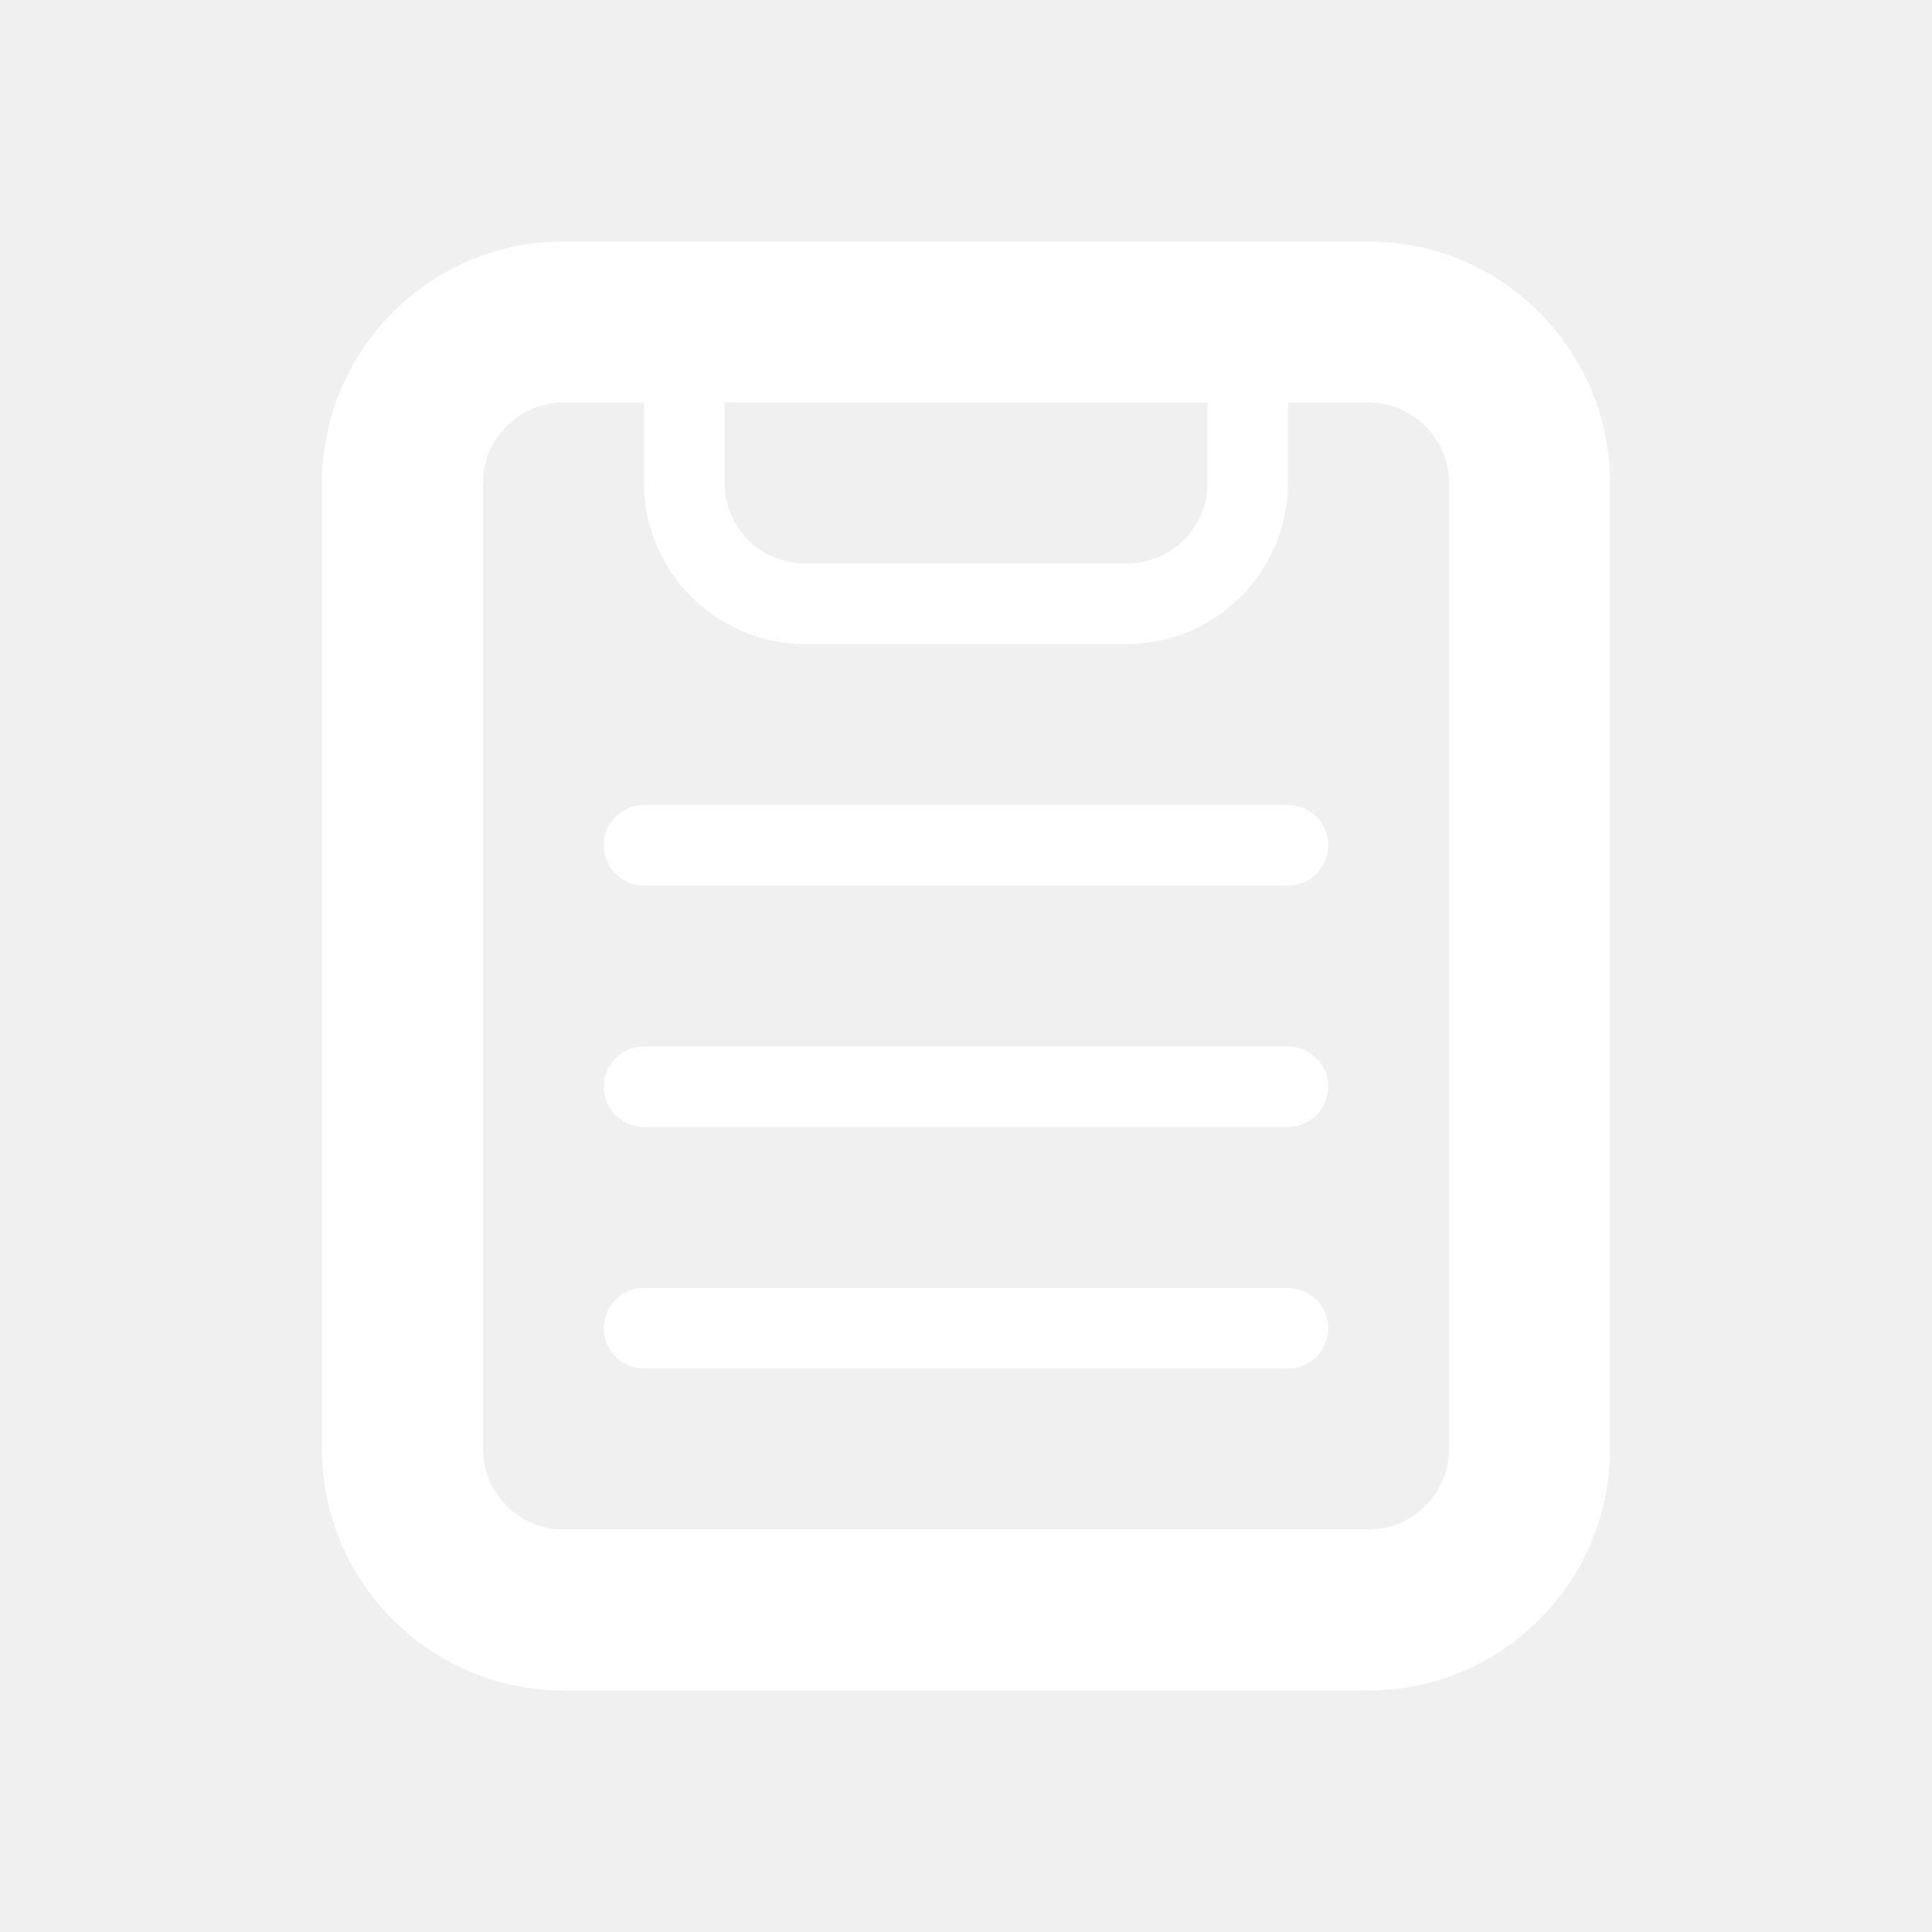
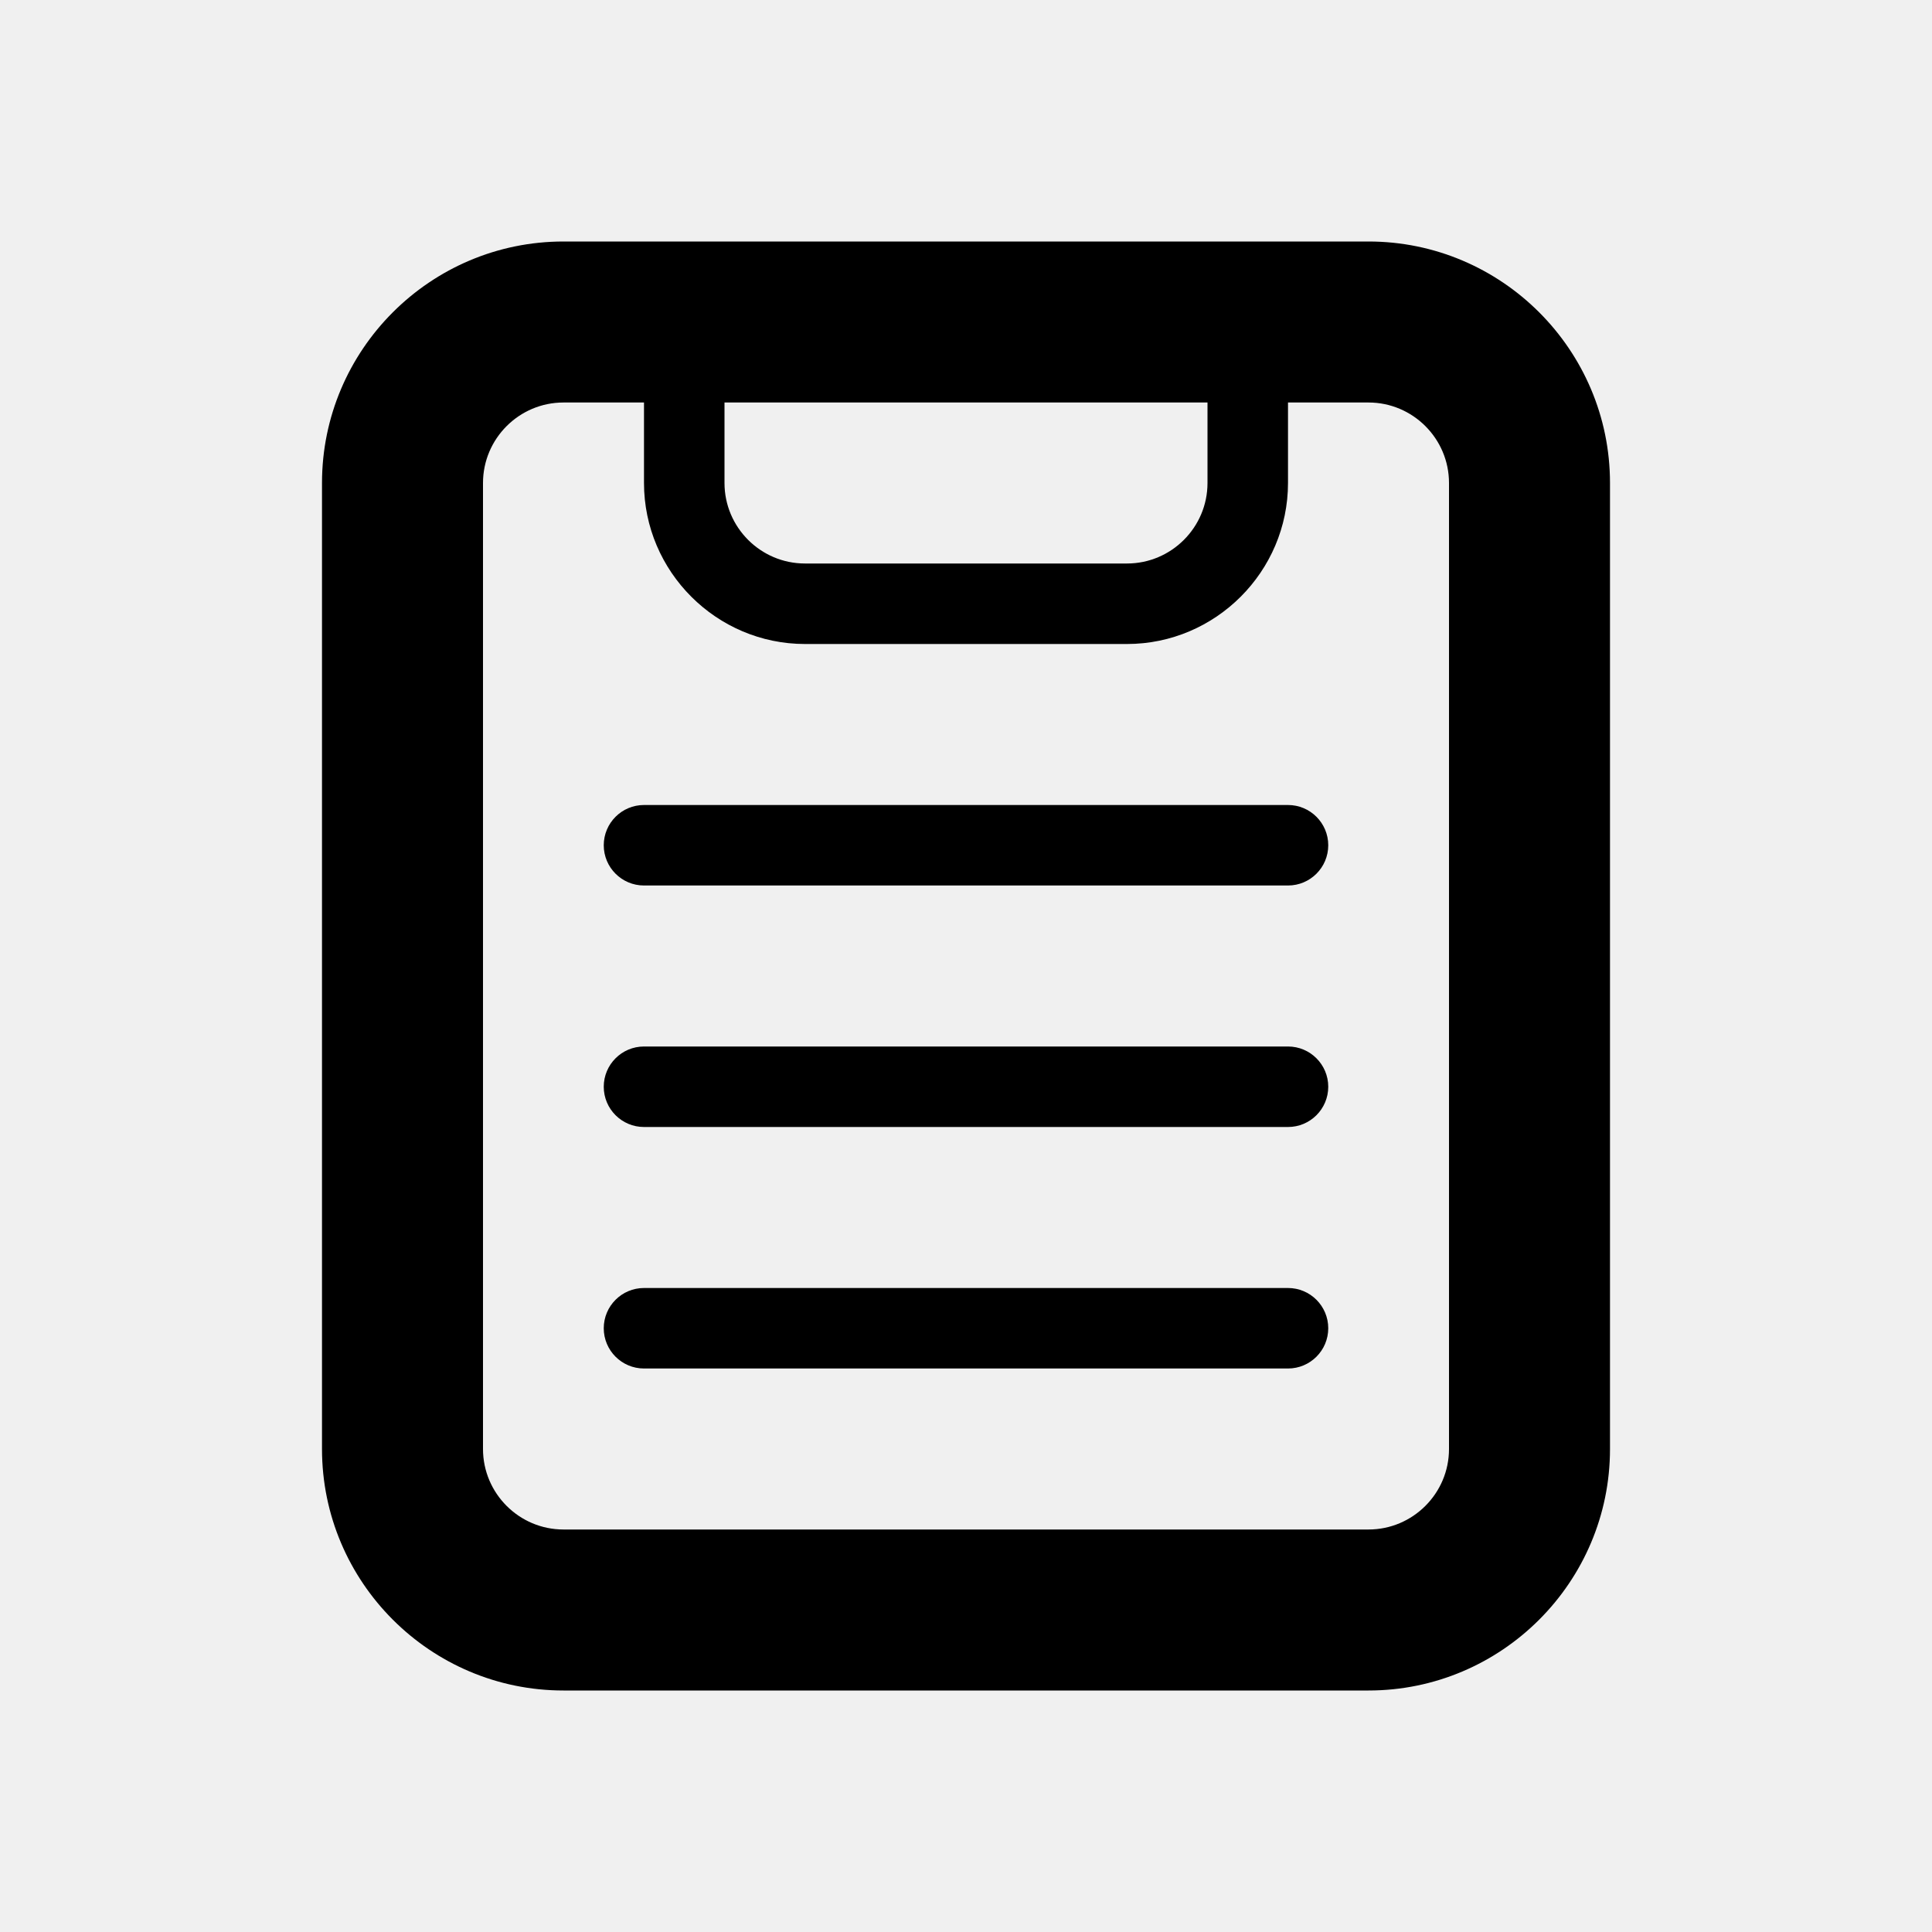
- <svg xmlns="http://www.w3.org/2000/svg" baseProfile="tiny" height="24px" version="1.2" viewBox="0 0 24 24" width="24px" xml:space="preserve" fill="#FFF">
+ <svg xmlns="http://www.w3.org/2000/svg" baseProfile="tiny" height="24px" version="1.2" viewBox="0 0 24 24" width="24px" xml:space="preserve" stroke="none" stroke-width="0">
  <path d="M17,3H7C5.346,3,4,4.346,4,6v12c0,1.654,1.346,3,3,3h10c1.654,0,3-1.346,3-3V6C20,4.346,18.654,3,17,3z M9,5h6v1   c0,0.551-0.449,1-1,1h-4C9.449,7,9,6.551,9,6V5z M18,18c0,0.551-0.449,1-1,1H7c-0.551,0-1-0.449-1-1V6c0-0.551,0.449-1,1-1h1   c0,0.262,0,0.601,0,1c0,1.1,0.9,2,2,2h4c1.1,0,2-0.9,2-2c0-0.399,0-0.738,0-1h1c0.551,0,1,0.449,1,1V18z" />
  <path d="M16,17H8c-0.276,0-0.5-0.224-0.5-0.5S7.724,16,8,16h8c0.276,0,0.5,0.224,0.5,0.5S16.276,17,16,17z" />
  <path d="M16,14H8c-0.276,0-0.5-0.224-0.5-0.5S7.724,13,8,13h8c0.276,0,0.5,0.224,0.5,0.5S16.276,14,16,14z" />
  <path d="M16,11H8c-0.276,0-0.5-0.224-0.5-0.5S7.724,10,8,10h8c0.276,0,0.5,0.224,0.5,0.5S16.276,11,16,11z" />
</svg>
